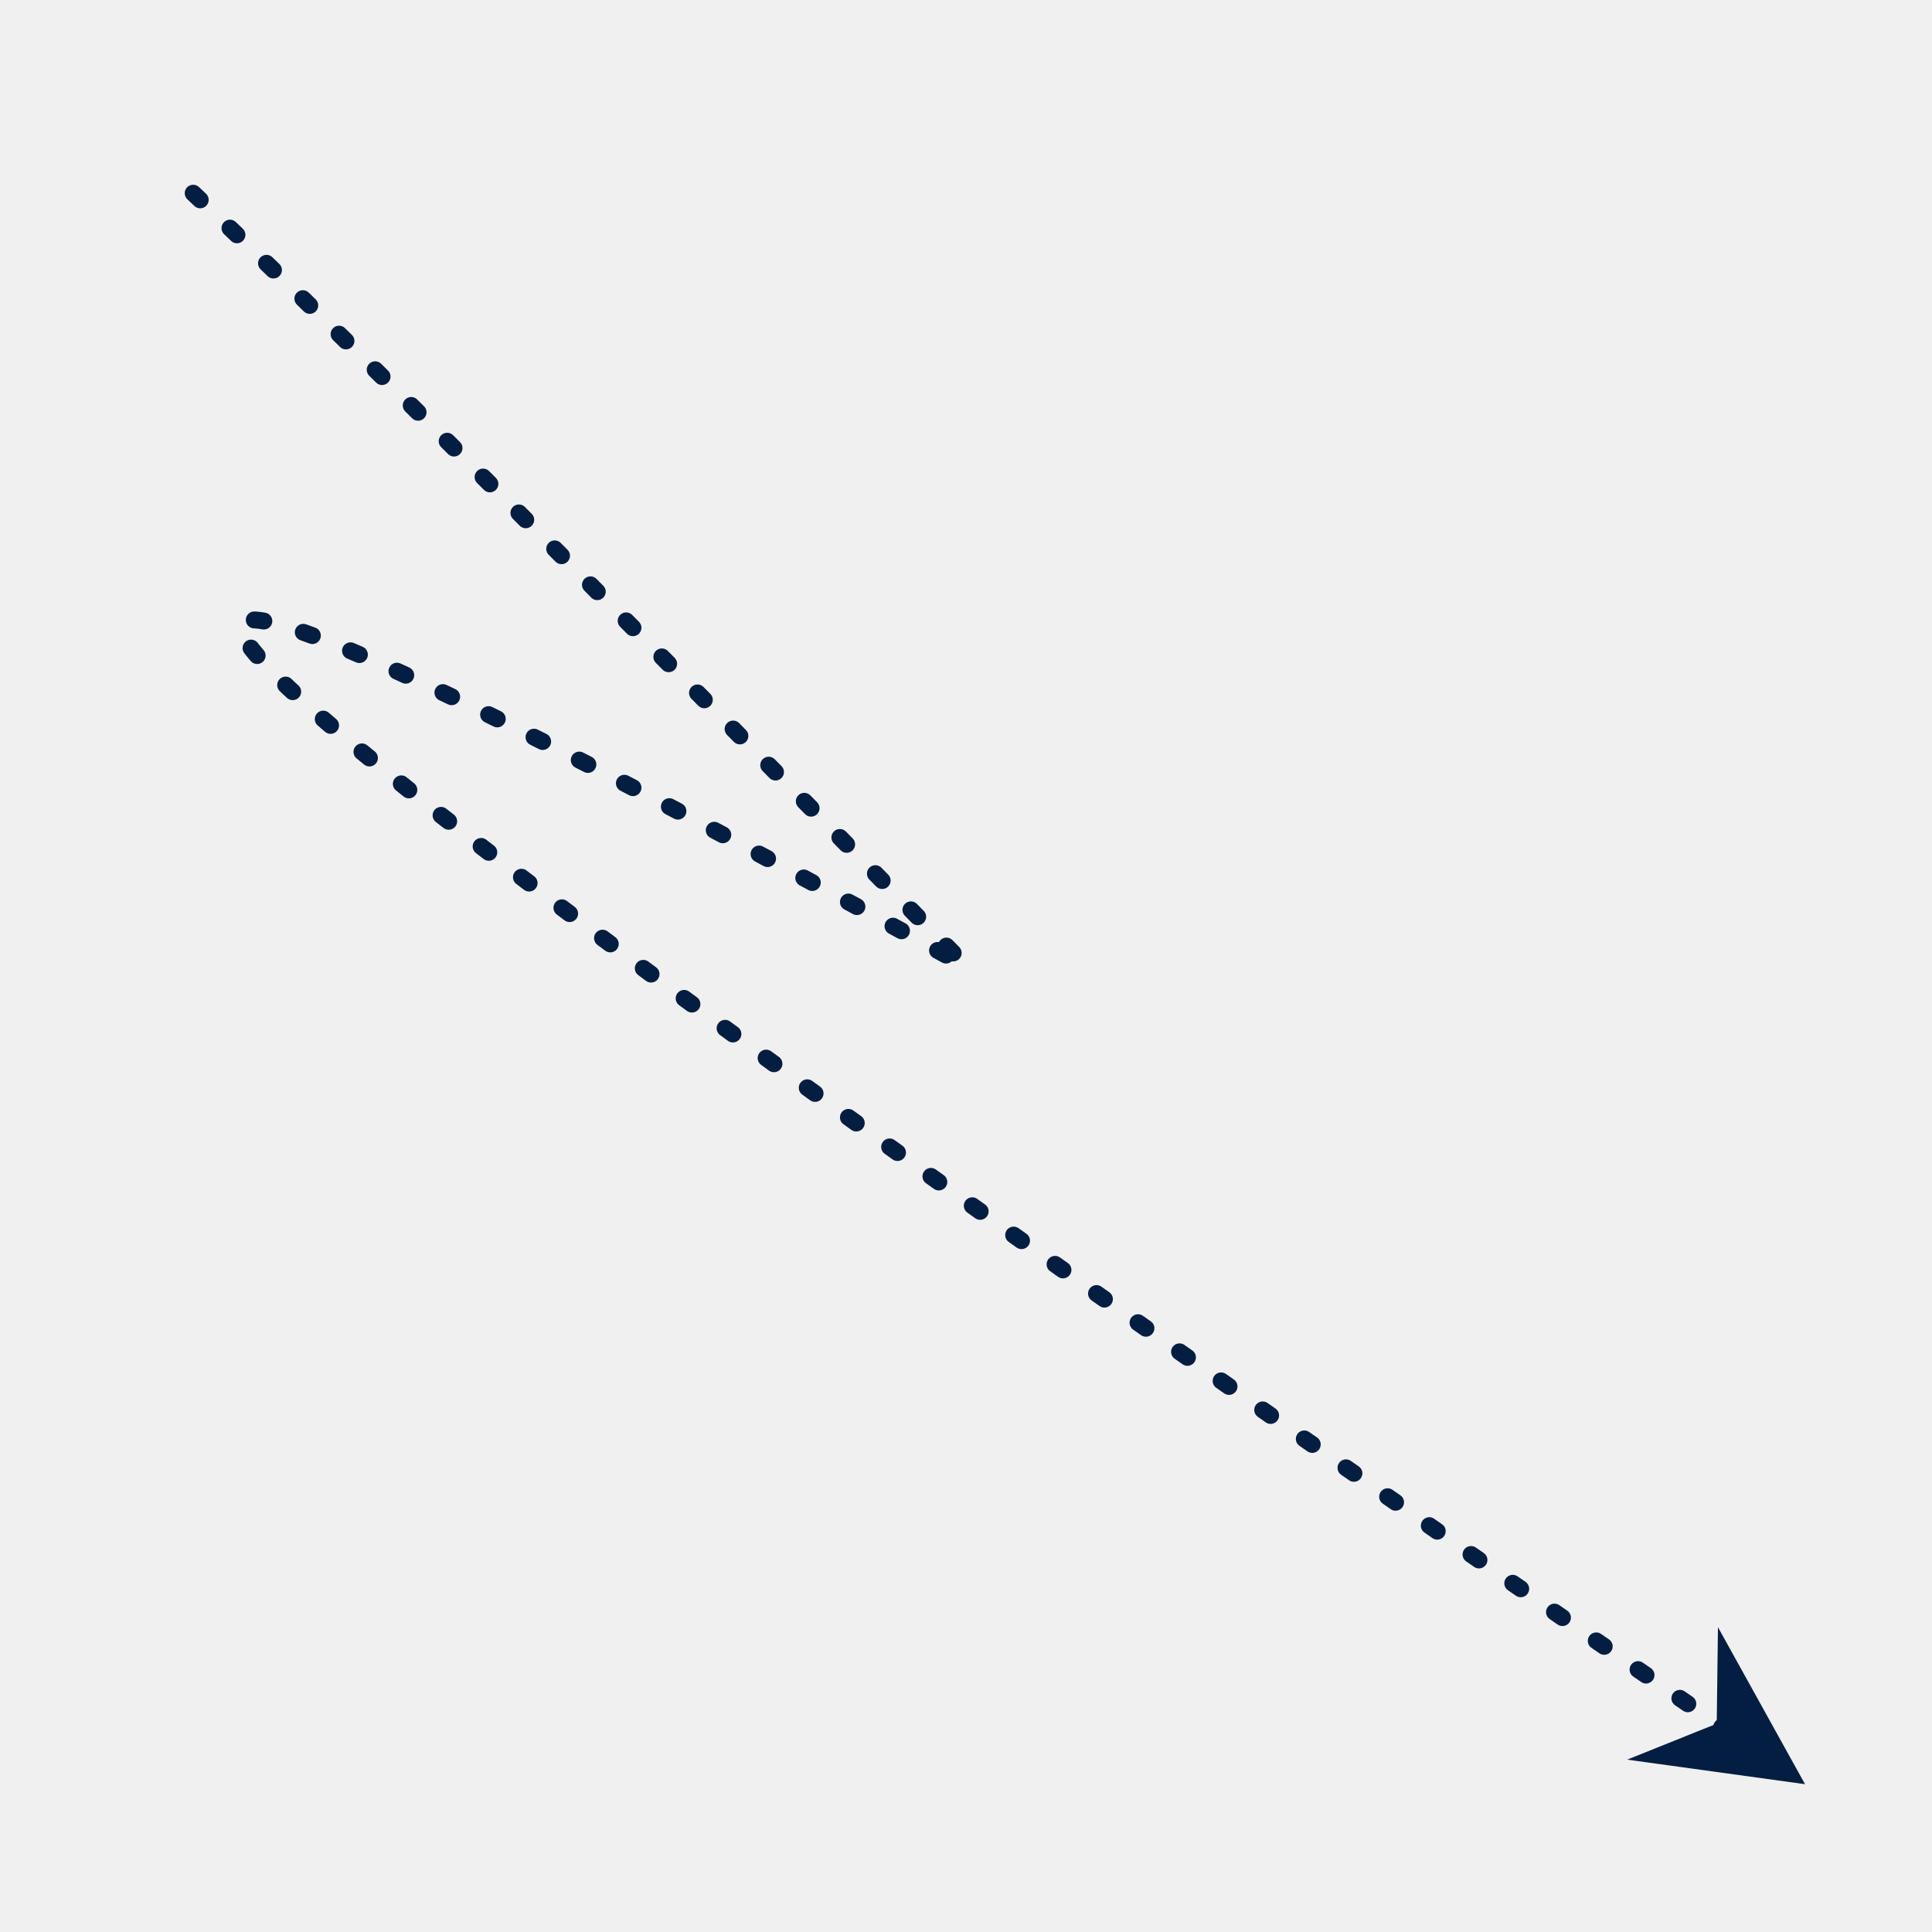
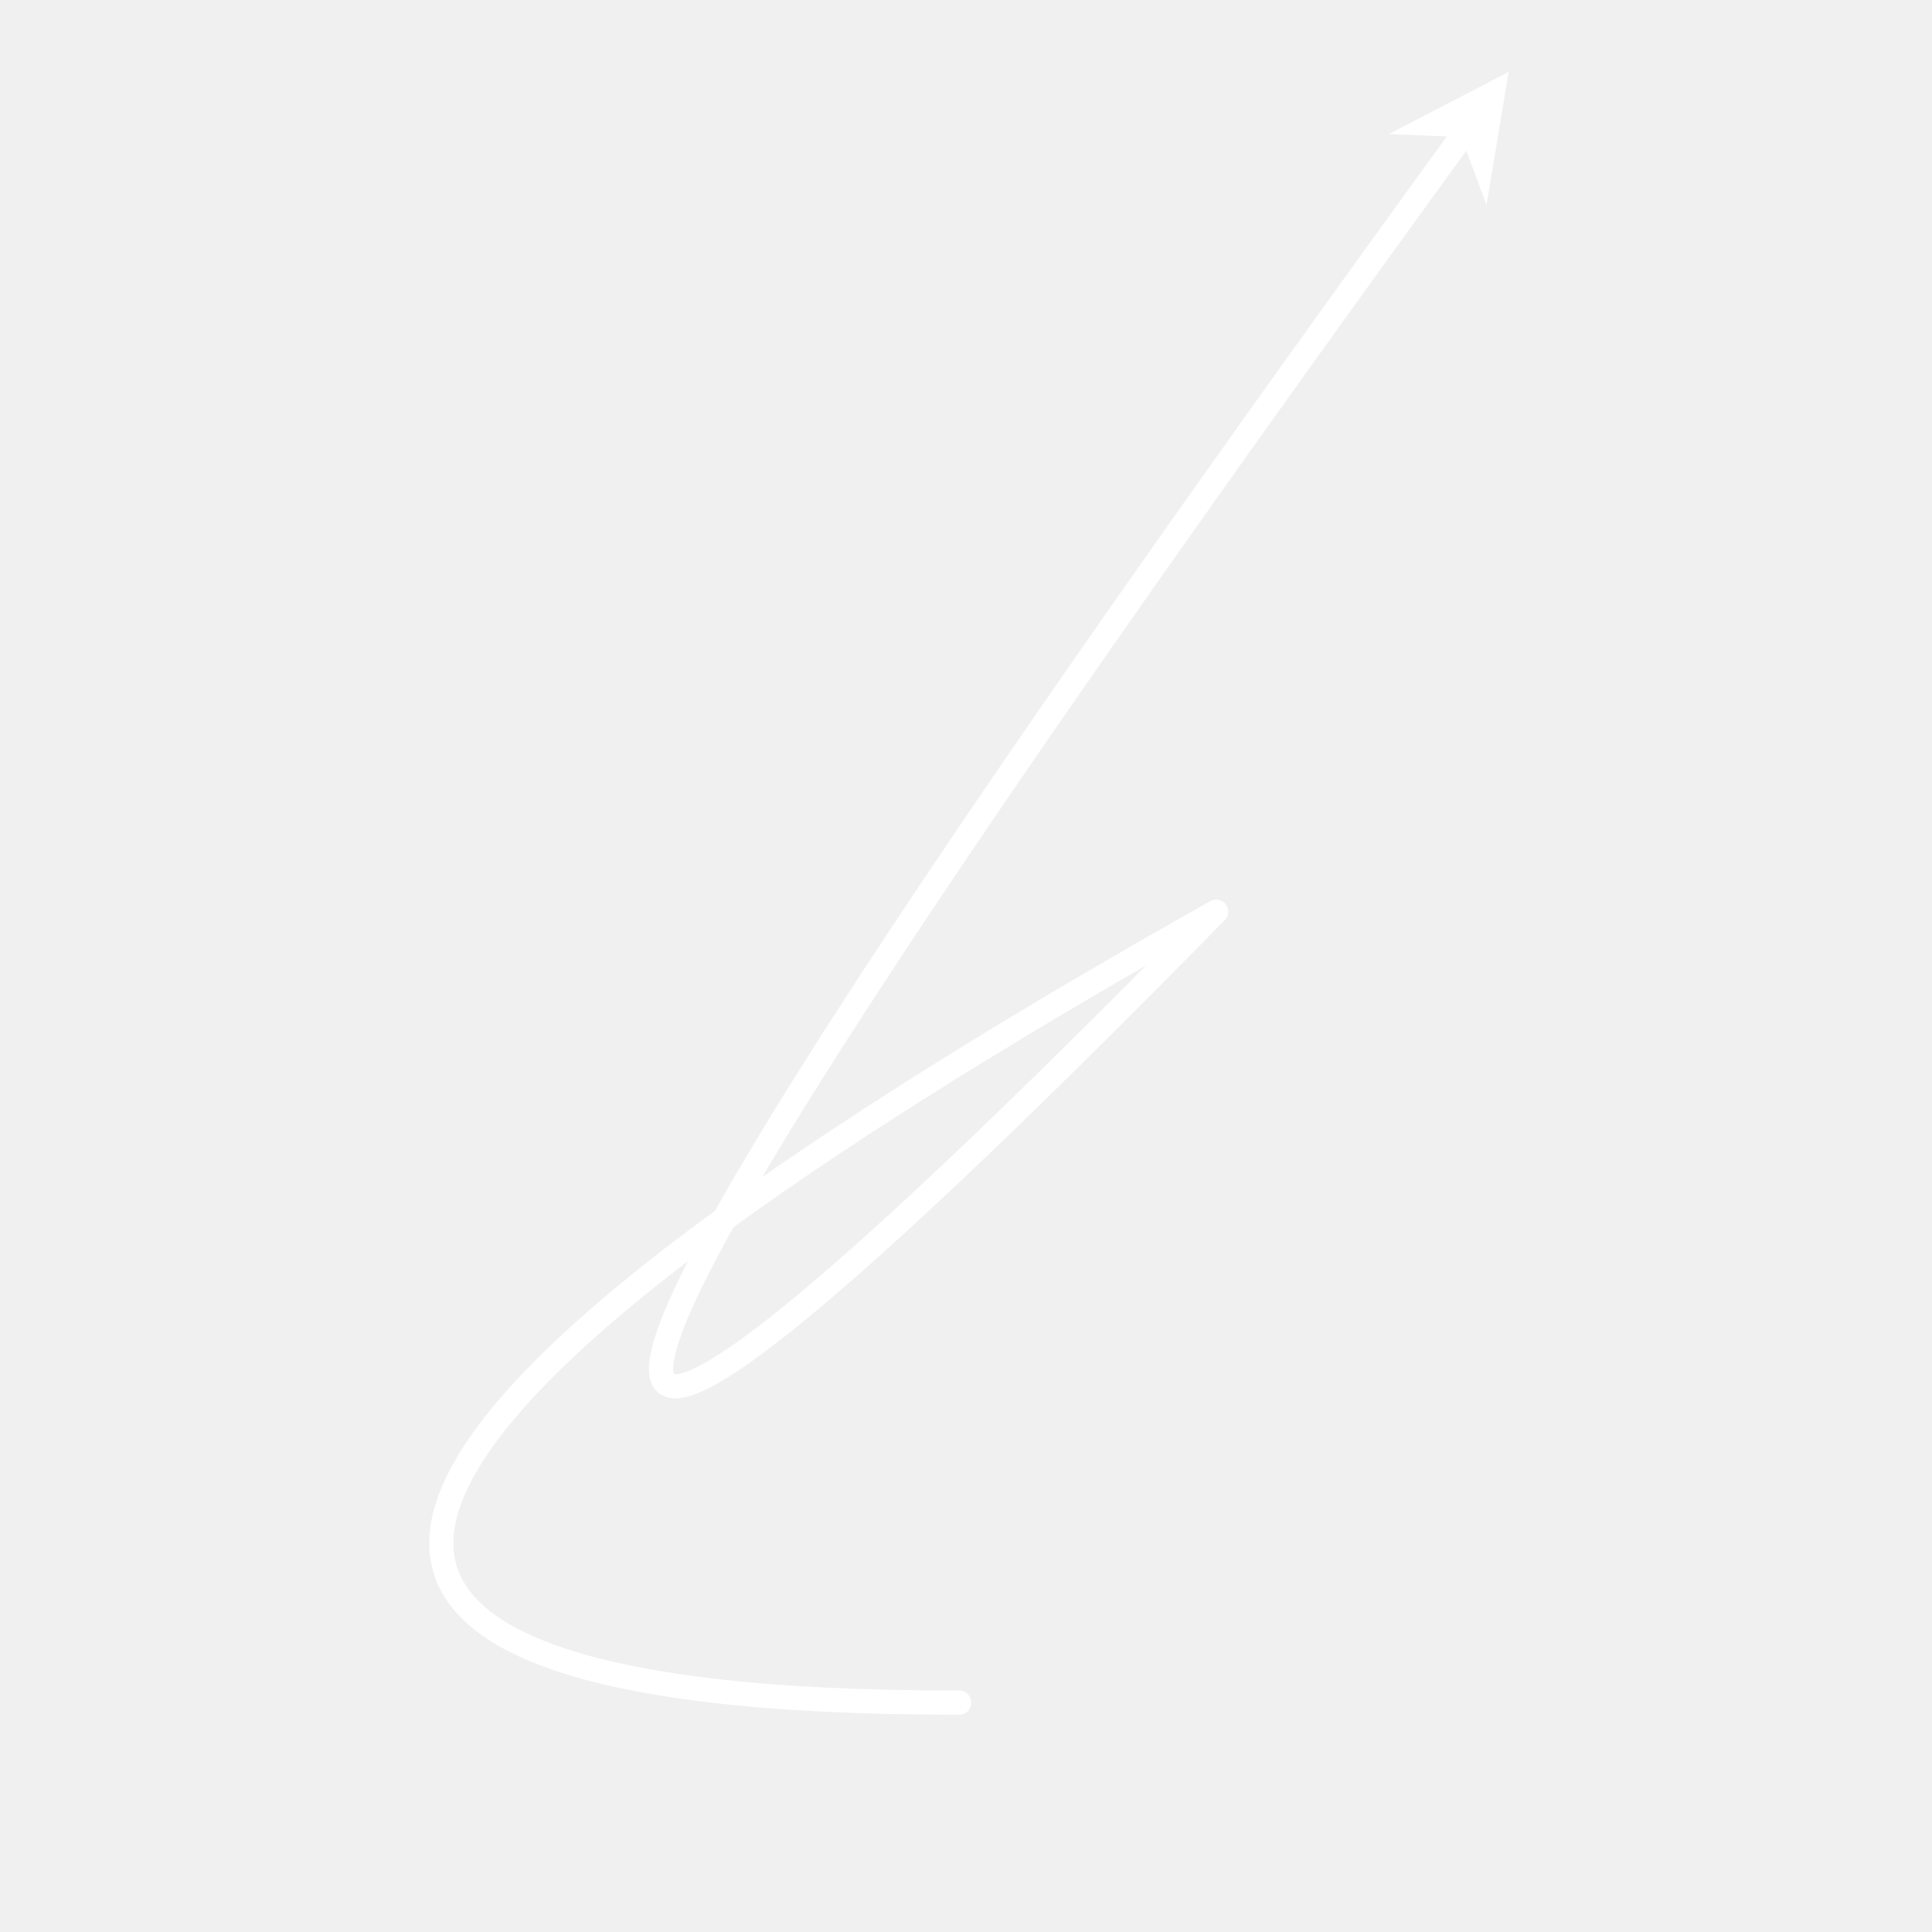
<svg xmlns="http://www.w3.org/2000/svg" version="1.1" viewBox="0 0 800 800">
-   <g stroke-width="7" stroke="#041e42" fill="none" stroke-linecap="round" stroke-linejoin="round" stroke-dasharray="4 17">
-     <path d="M80 80Q163 158 400 400Q-332 -1 720 720 " marker-end="url(#SvgjsMarker1868)" />
+   <g stroke-width="10" stroke="white" fill="none" stroke-linecap="round" stroke-linejoin="round" transform="matrix(-0.4539905,-0.8910065,0.8910065,-0.4539905,255.1936,952.9988)">
+     <path d="M156.5 239.09Q372.5 -185.91 400 482.59Q169.5 -204.91 643.5 726.09 " marker-end="url(#SvgjsMarker2426)" />
  </g>
  <defs>
-     <marker markerWidth="9.5" markerHeight="9.5" refX="4.75" refY="4.75" viewBox="0 0 9.5 9.5" orient="auto" id="SvgjsMarker1868">
-       <polygon points="0,9.5 3.167,4.75 0,0 9.5,4.75" fill="#041e42" />
+     <marker markerWidth="5" markerHeight="5" refX="2.5" refY="2.5" viewBox="0 0 5 5" orient="auto" id="SvgjsMarker2426">
+       <polygon points="0,5 1.667,2.5 0,0 5,2.5" fill="white" />
    </marker>
  </defs>
</svg>
